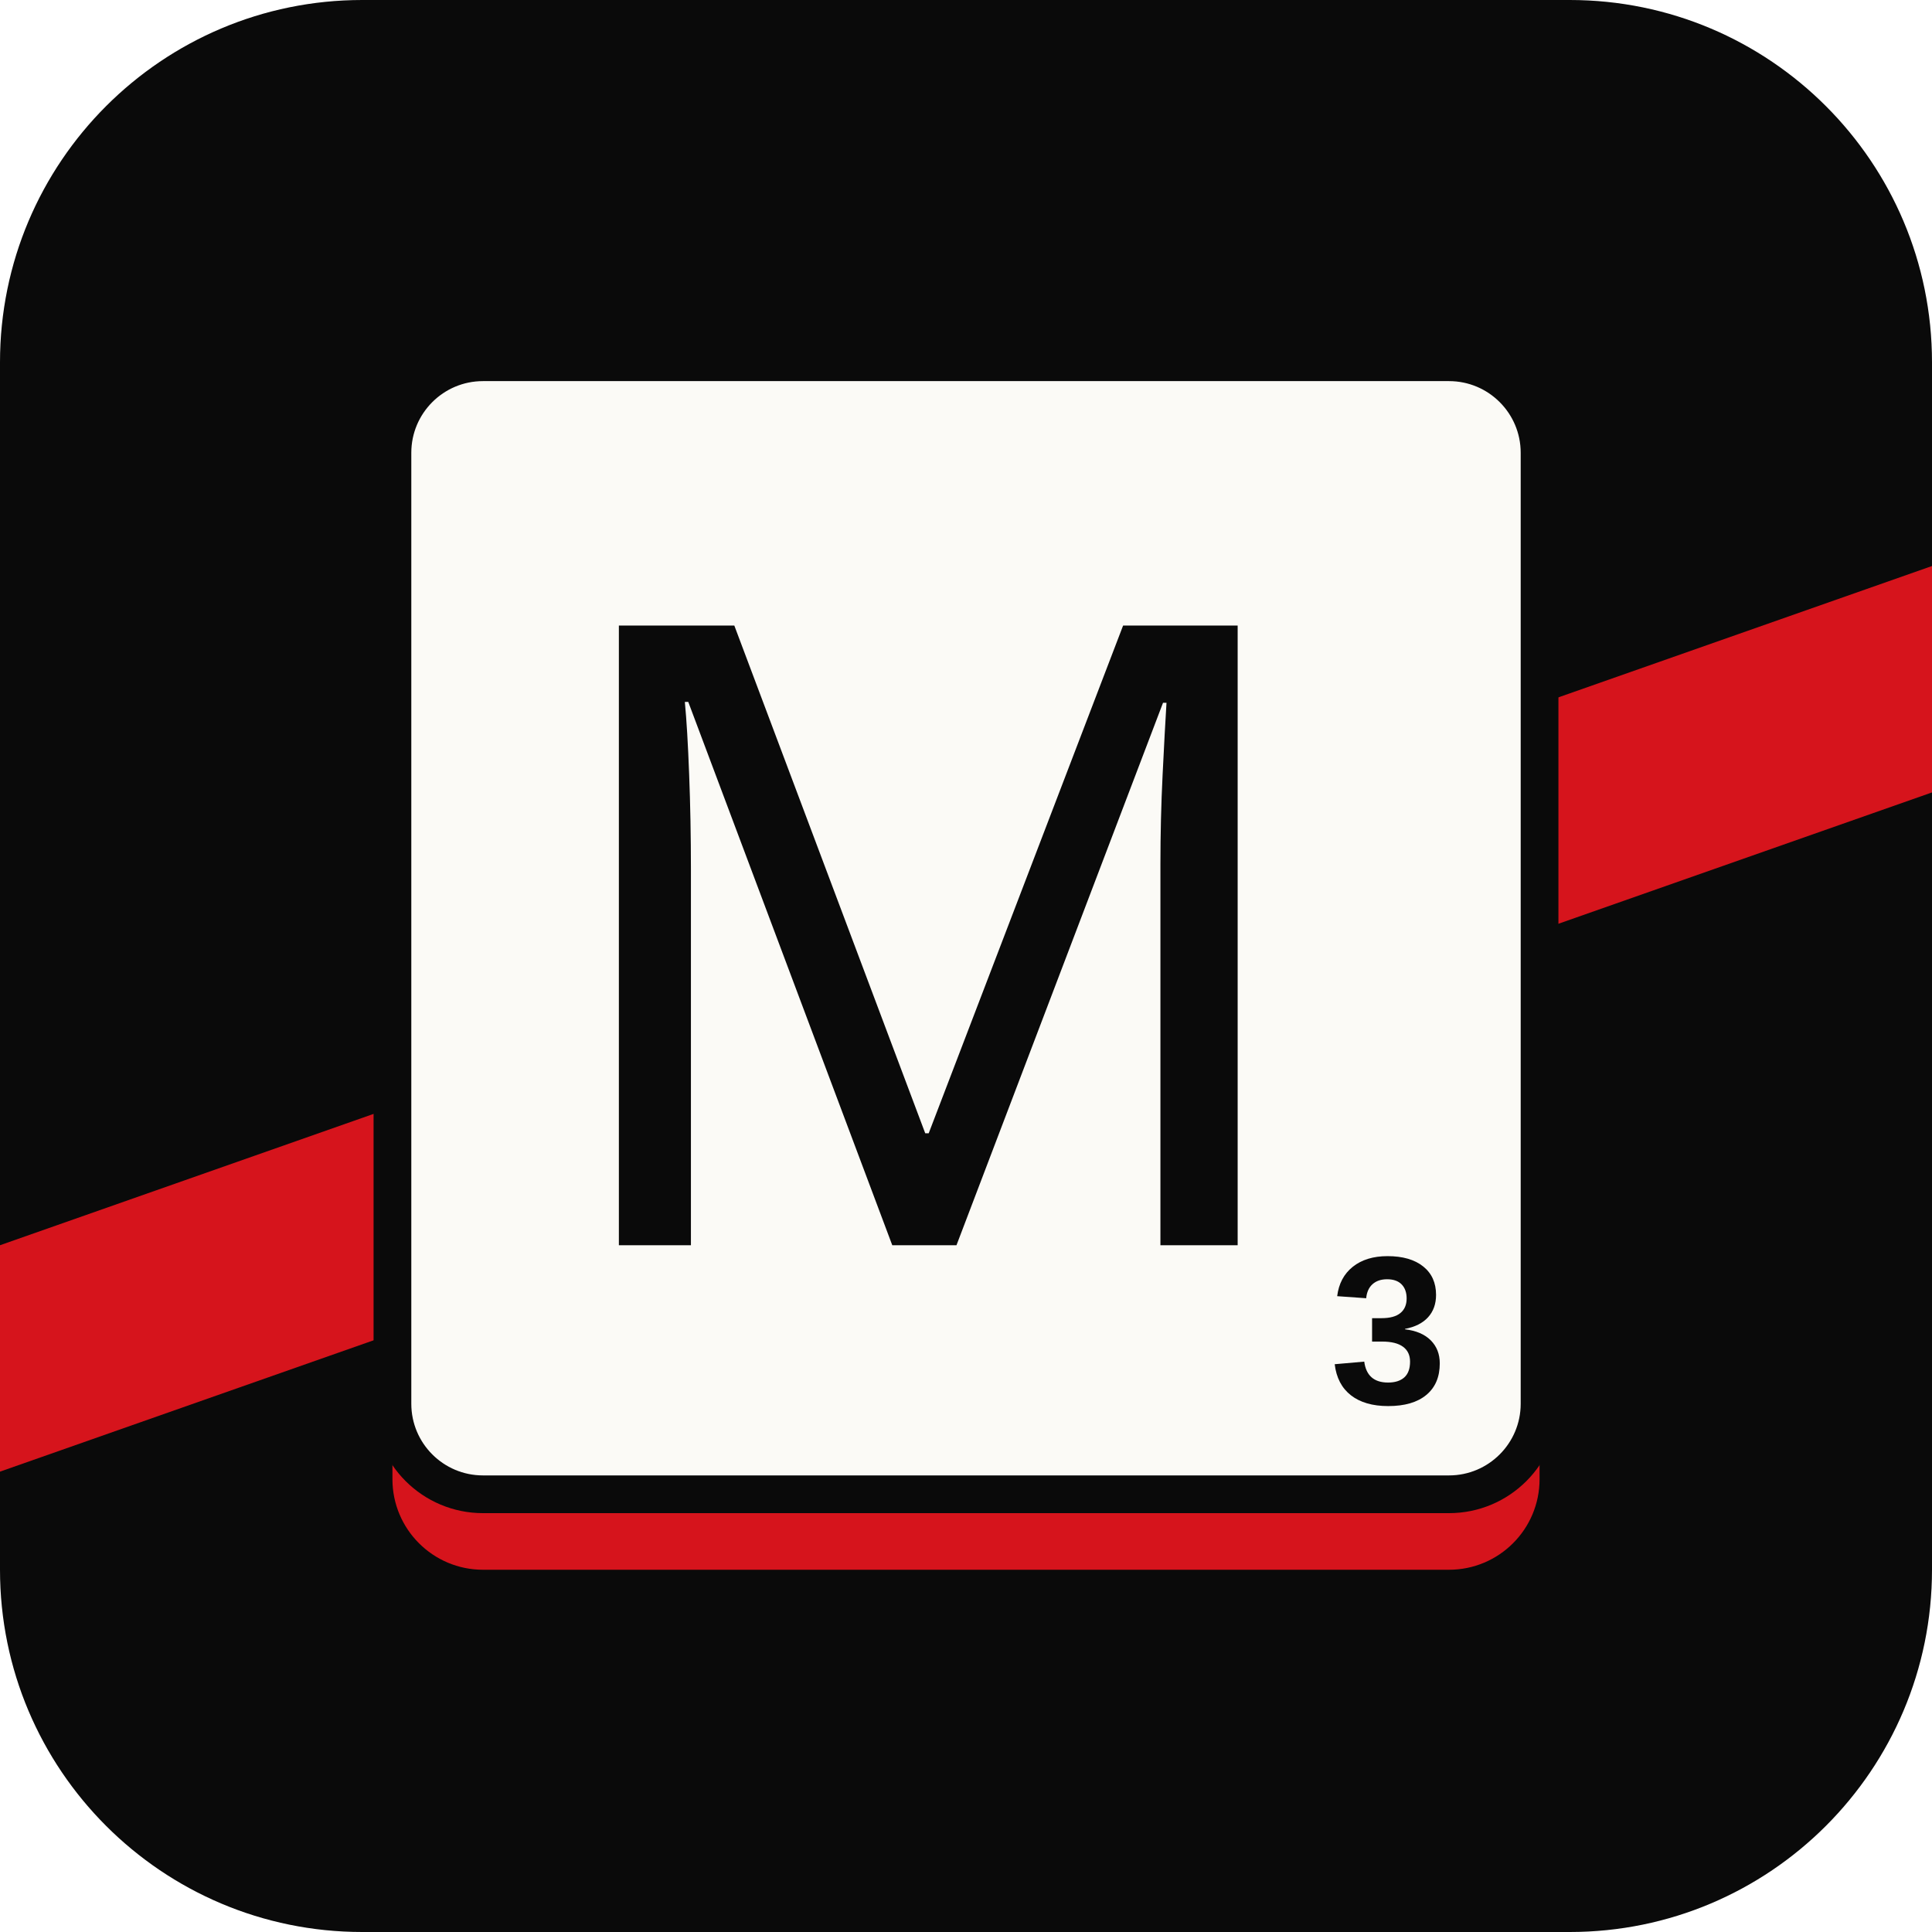
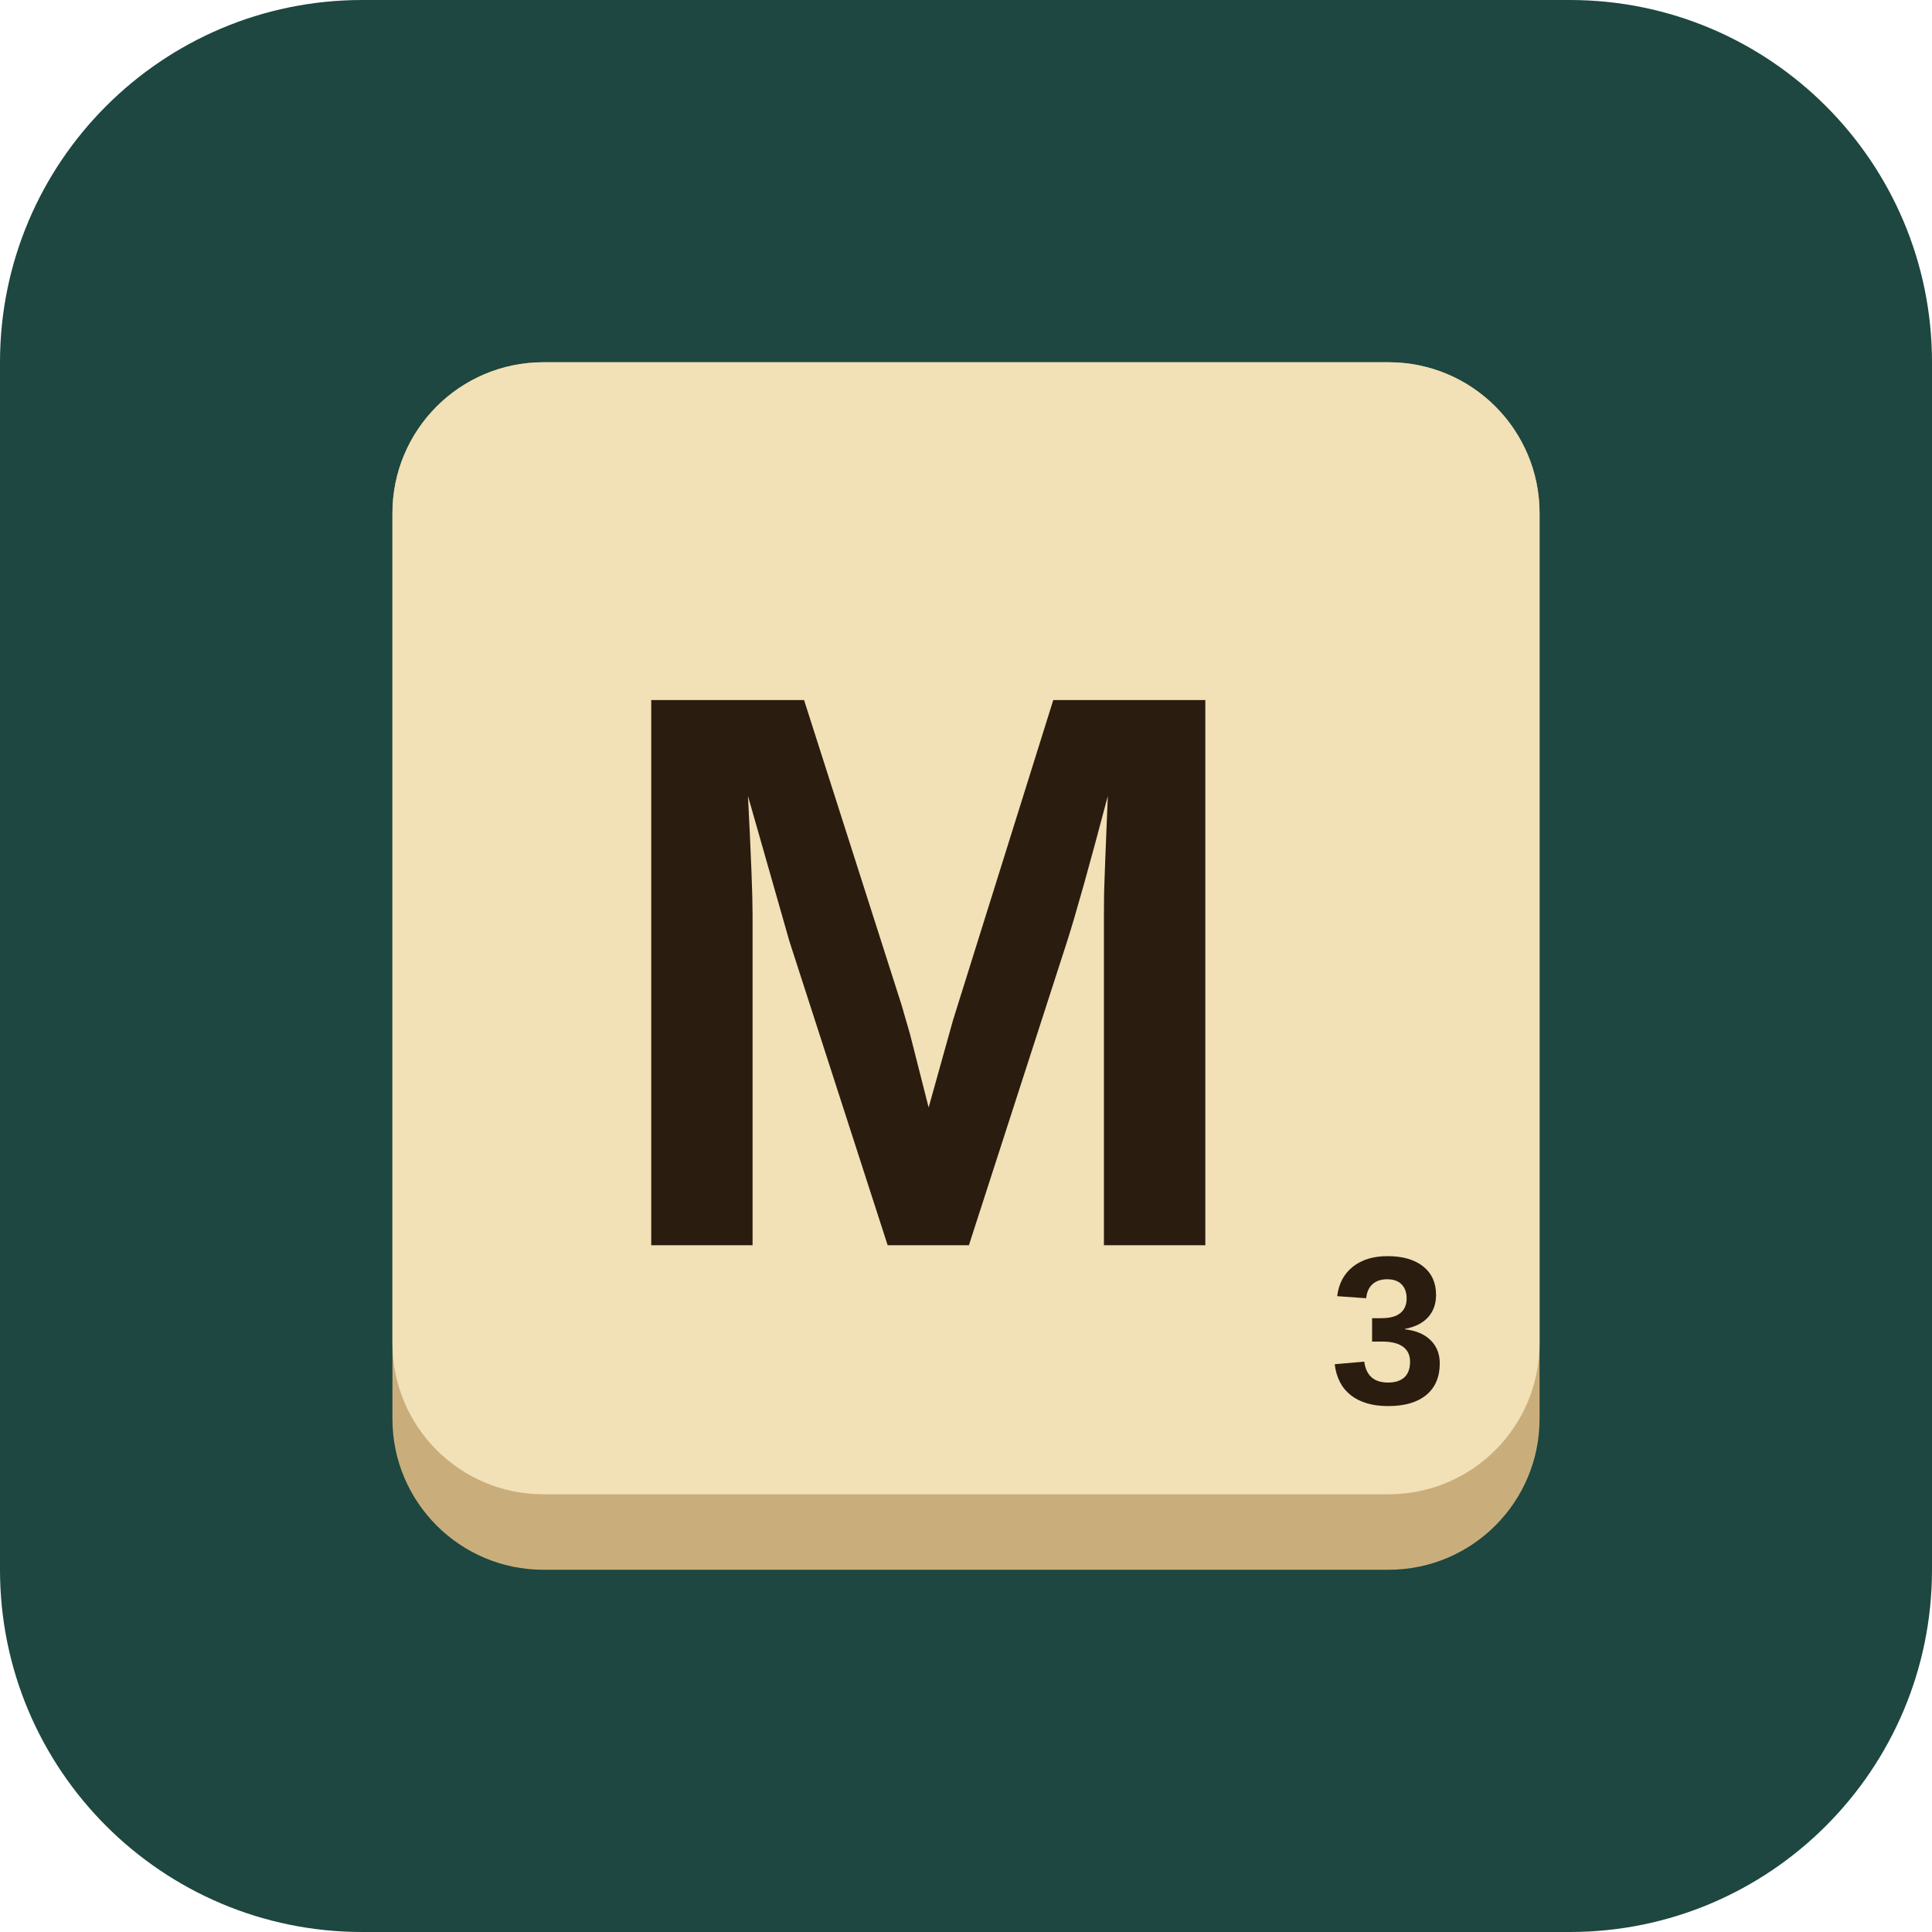
<svg xmlns="http://www.w3.org/2000/svg" viewBox="0 0 512 512">
-   <rect width="512" height="512" rx="96" fill="#0a0a0a" />
-   <path d="M0 330 L512 150 L512 210 L0 390 Z" fill="#d6141c" />
-   <rect x="104" y="96" width="304" height="320" rx="24" fill="#d6141c" />
-   <rect x="104" y="96" width="304" height="300" rx="24" fill="#fbfaf6" stroke="#0a0a0a" stroke-width="10" />
-   <text x="246" y="330" text-anchor="middle" font-family="Impact, Arial Black, sans-serif" font-size="230" fill="#0a0a0a">M</text>
-   <text x="368" y="372" text-anchor="middle" font-family="Arial, sans-serif" font-weight="700" font-size="56" fill="#0a0a0a">3</text>
+   <rect width="512" height="512" rx="96" fill="#1d4740" />
+   <rect x="104" y="96" width="304" height="320" rx="40" fill="#c9ae7c" />
+   <rect x="104" y="96" width="304" height="300" rx="40" fill="#f2e0b7" />
+   <text x="246" y="330" text-anchor="middle" font-family="Arial Black, Arial, sans-serif" font-weight="900" font-size="210" fill="#2a1d0f">M</text>
+   <text x="368" y="372" text-anchor="middle" font-family="Arial, sans-serif" font-weight="700" font-size="56" fill="#2a1d0f">3</text>
</svg>
